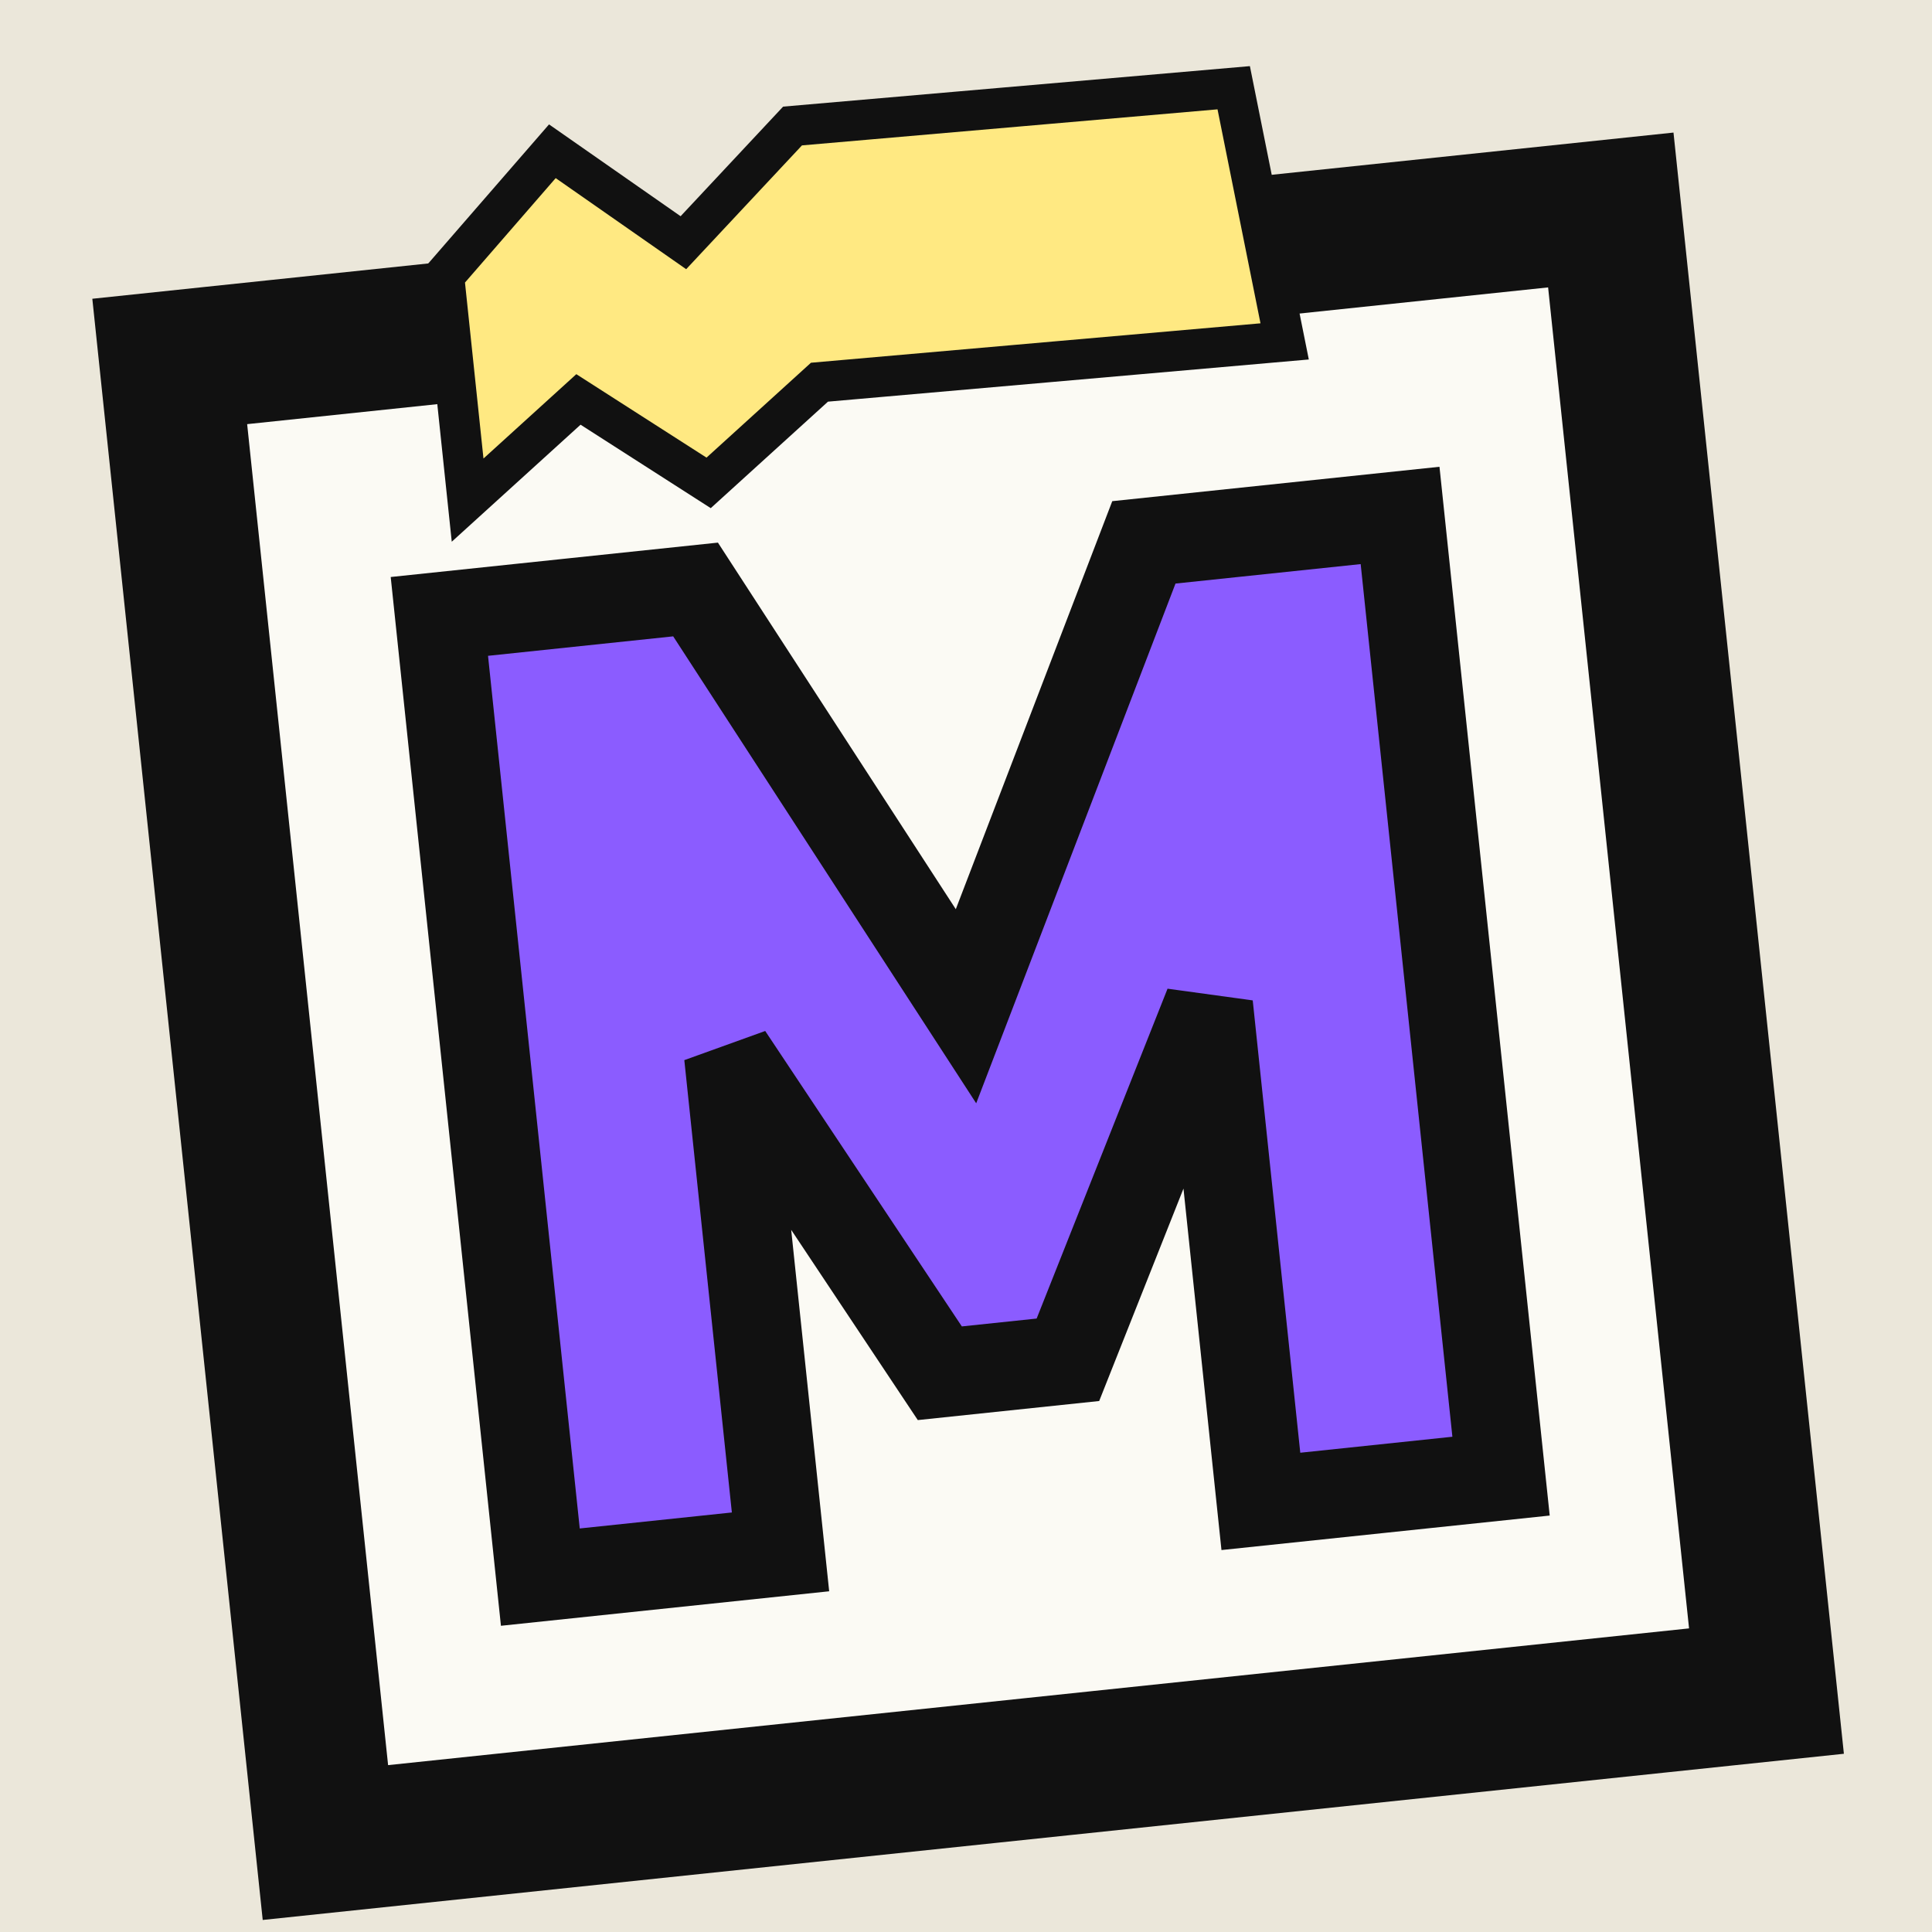
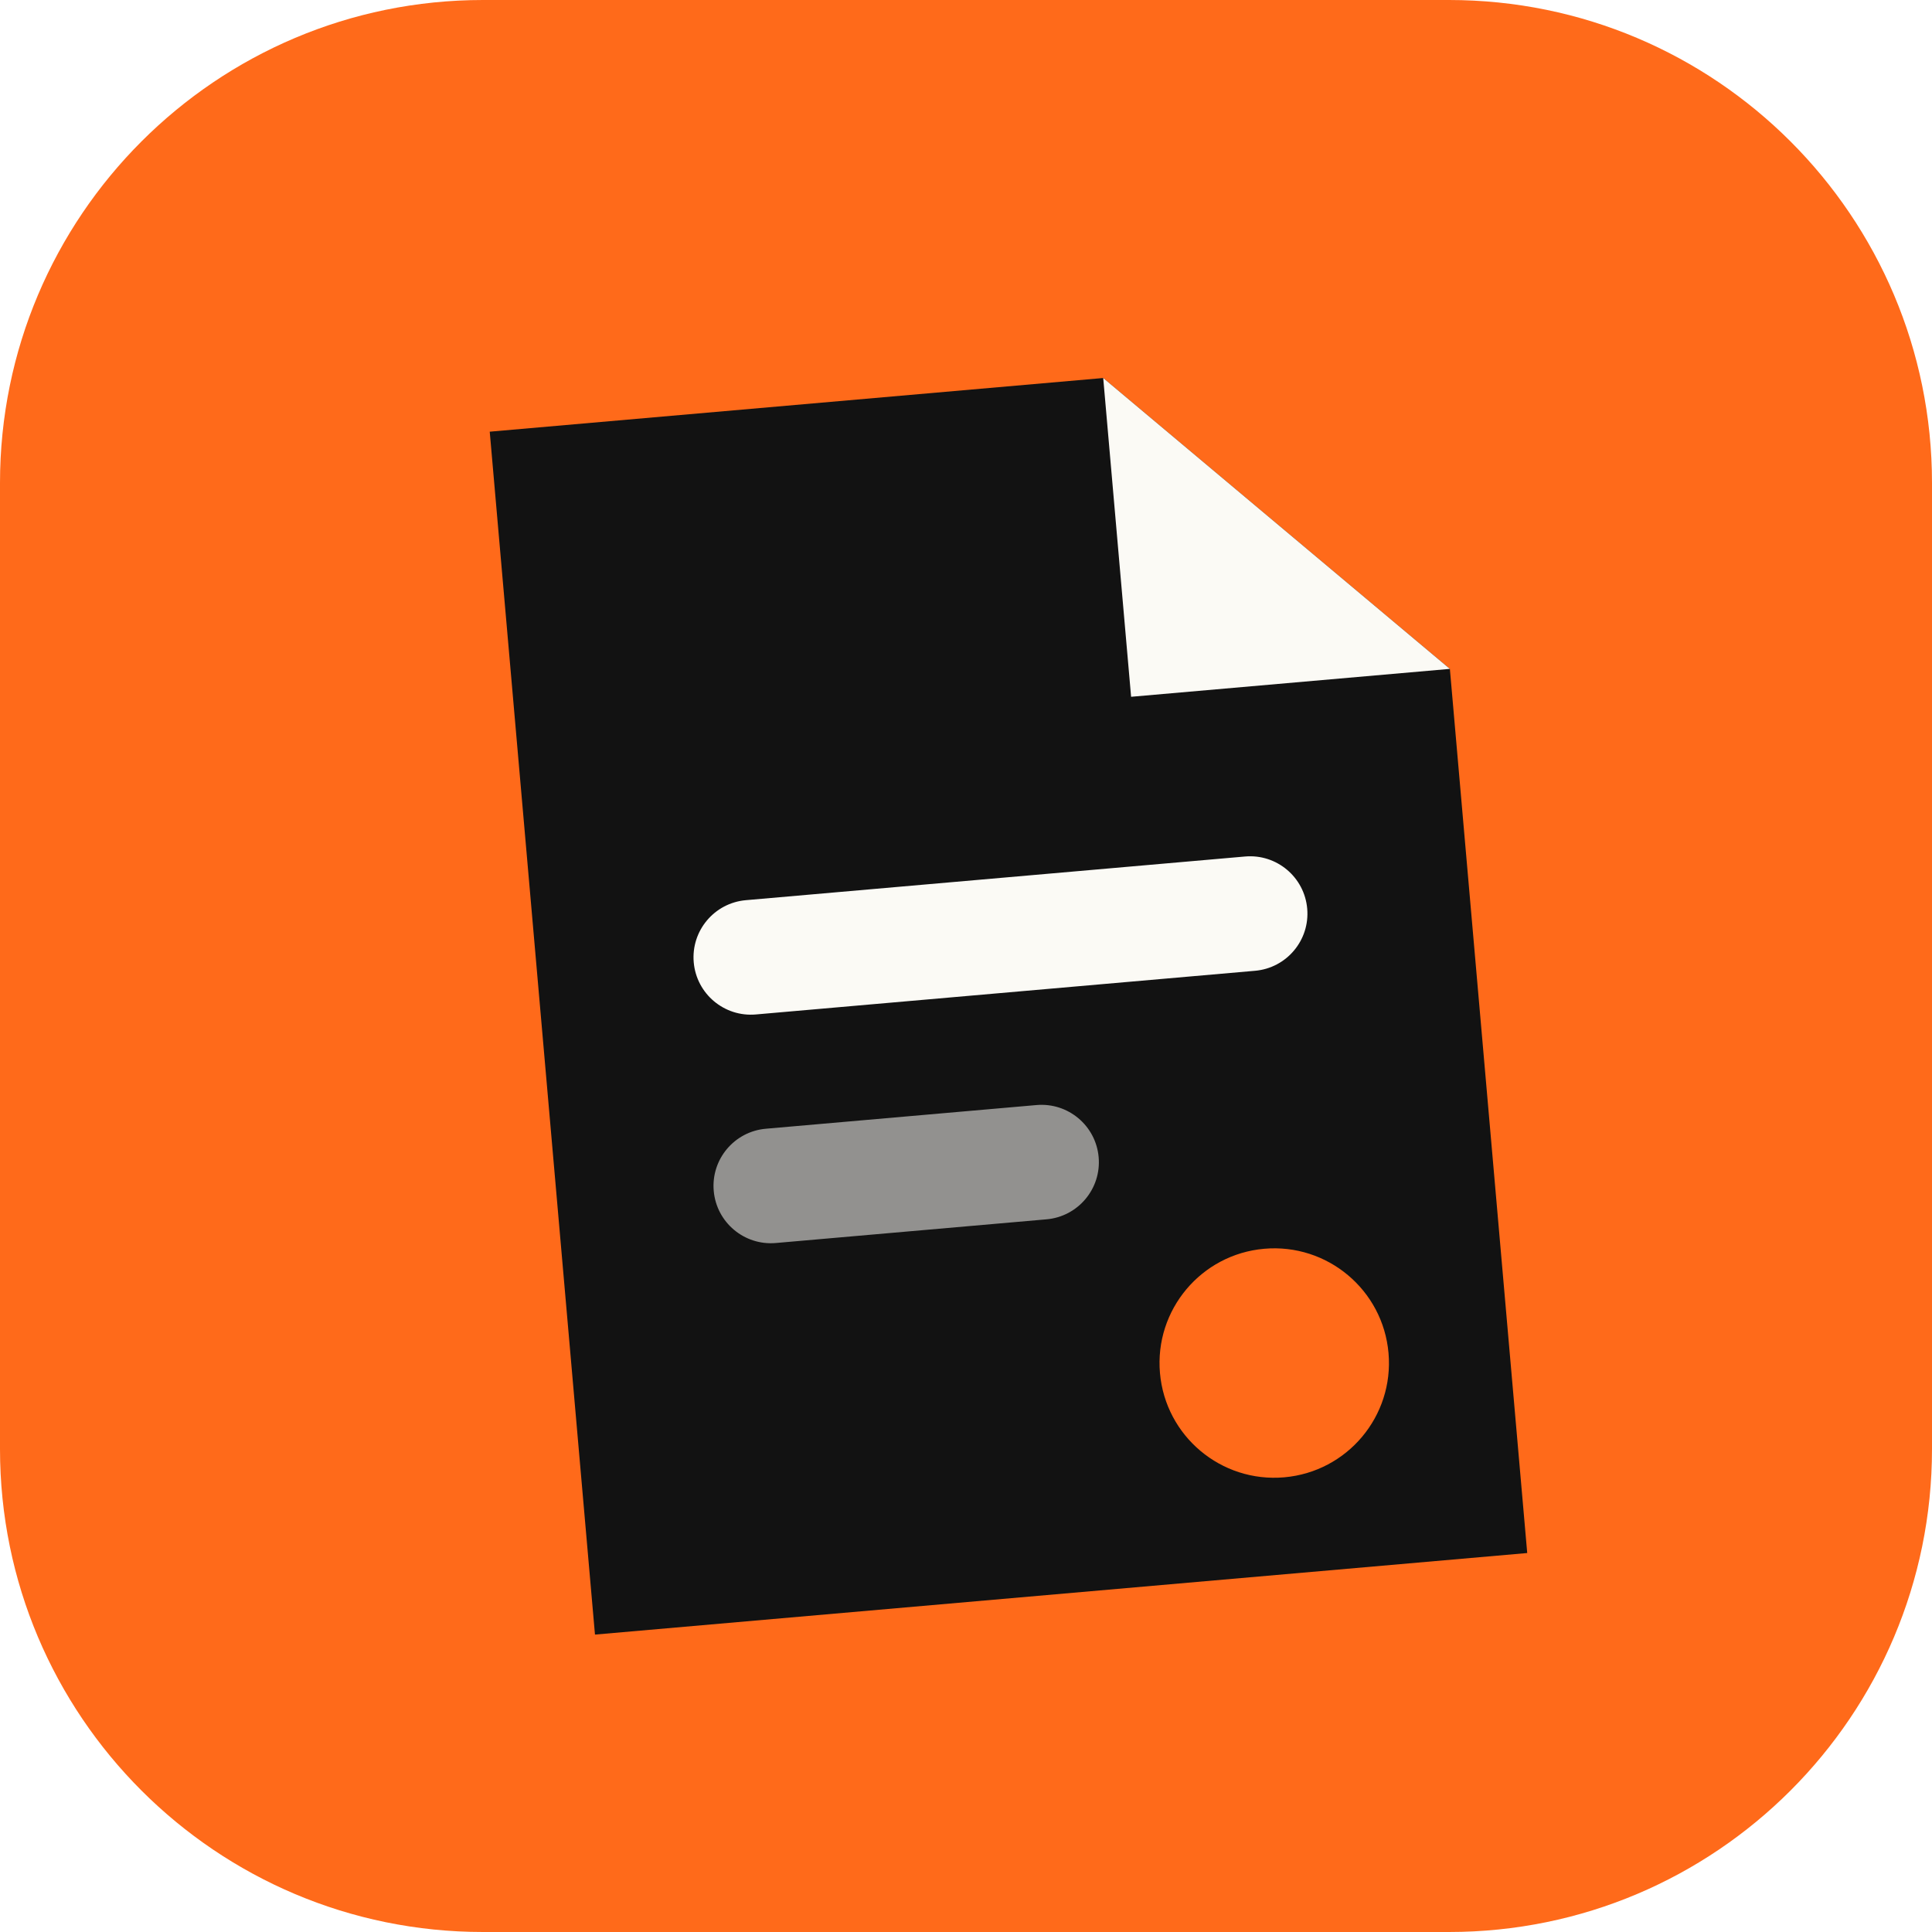
- <svg xmlns="http://www.w3.org/2000/svg" viewBox="0 0 48 48">
-   <rect width="48" height="48" fill="#ebe7da" />
-   <g transform="rotate(-6 24 25)">
-     <rect x="6" y="7" width="36" height="37" fill="#fbfaf4" stroke="#111" stroke-width="3.5" />
-     <path d="M12 38 V14 H18.4 L24 25 L29.6 14 H36 V38 H30 V25.6 L25.6 34 H22.4 L18 25.6 V38 Z" fill="#8b5cff" stroke="#111" stroke-width="2.2" />
-     <path d="M13 5.6 L16 2.8 L19 5.4 L22 2.8 L33 3 L33.6 9.4 L22 9.2 L19 11.4 L16 9 L13 11.2 Z" fill="#ffe982" stroke="#111" stroke-width="1" />
+ <svg xmlns="http://www.w3.org/2000/svg" viewBox="0 0 32 32">
+   <rect width="32" height="32" rx="8" fill="#ff6a1a" />
+   <g transform="rotate(-5 16 17)">
+     <path d="M9 6.5h10.2l5.3 5.3V26.5H9z" fill="#121212" />
+     <path d="M19.2 6.5v5.3h5.3z" fill="#fbfaf5" />
+     <rect x="11.6" y="14.6" width="10.2" height="1.9" rx=".95" fill="#fbfaf5" />
+     <rect x="11.6" y="18.4" width="6.4" height="1.9" rx=".95" fill="#fbfaf5" opacity=".55" />
+     <circle cx="20.6" cy="23" r="1.9" fill="#ff6a1a" />
  </g>
</svg>
